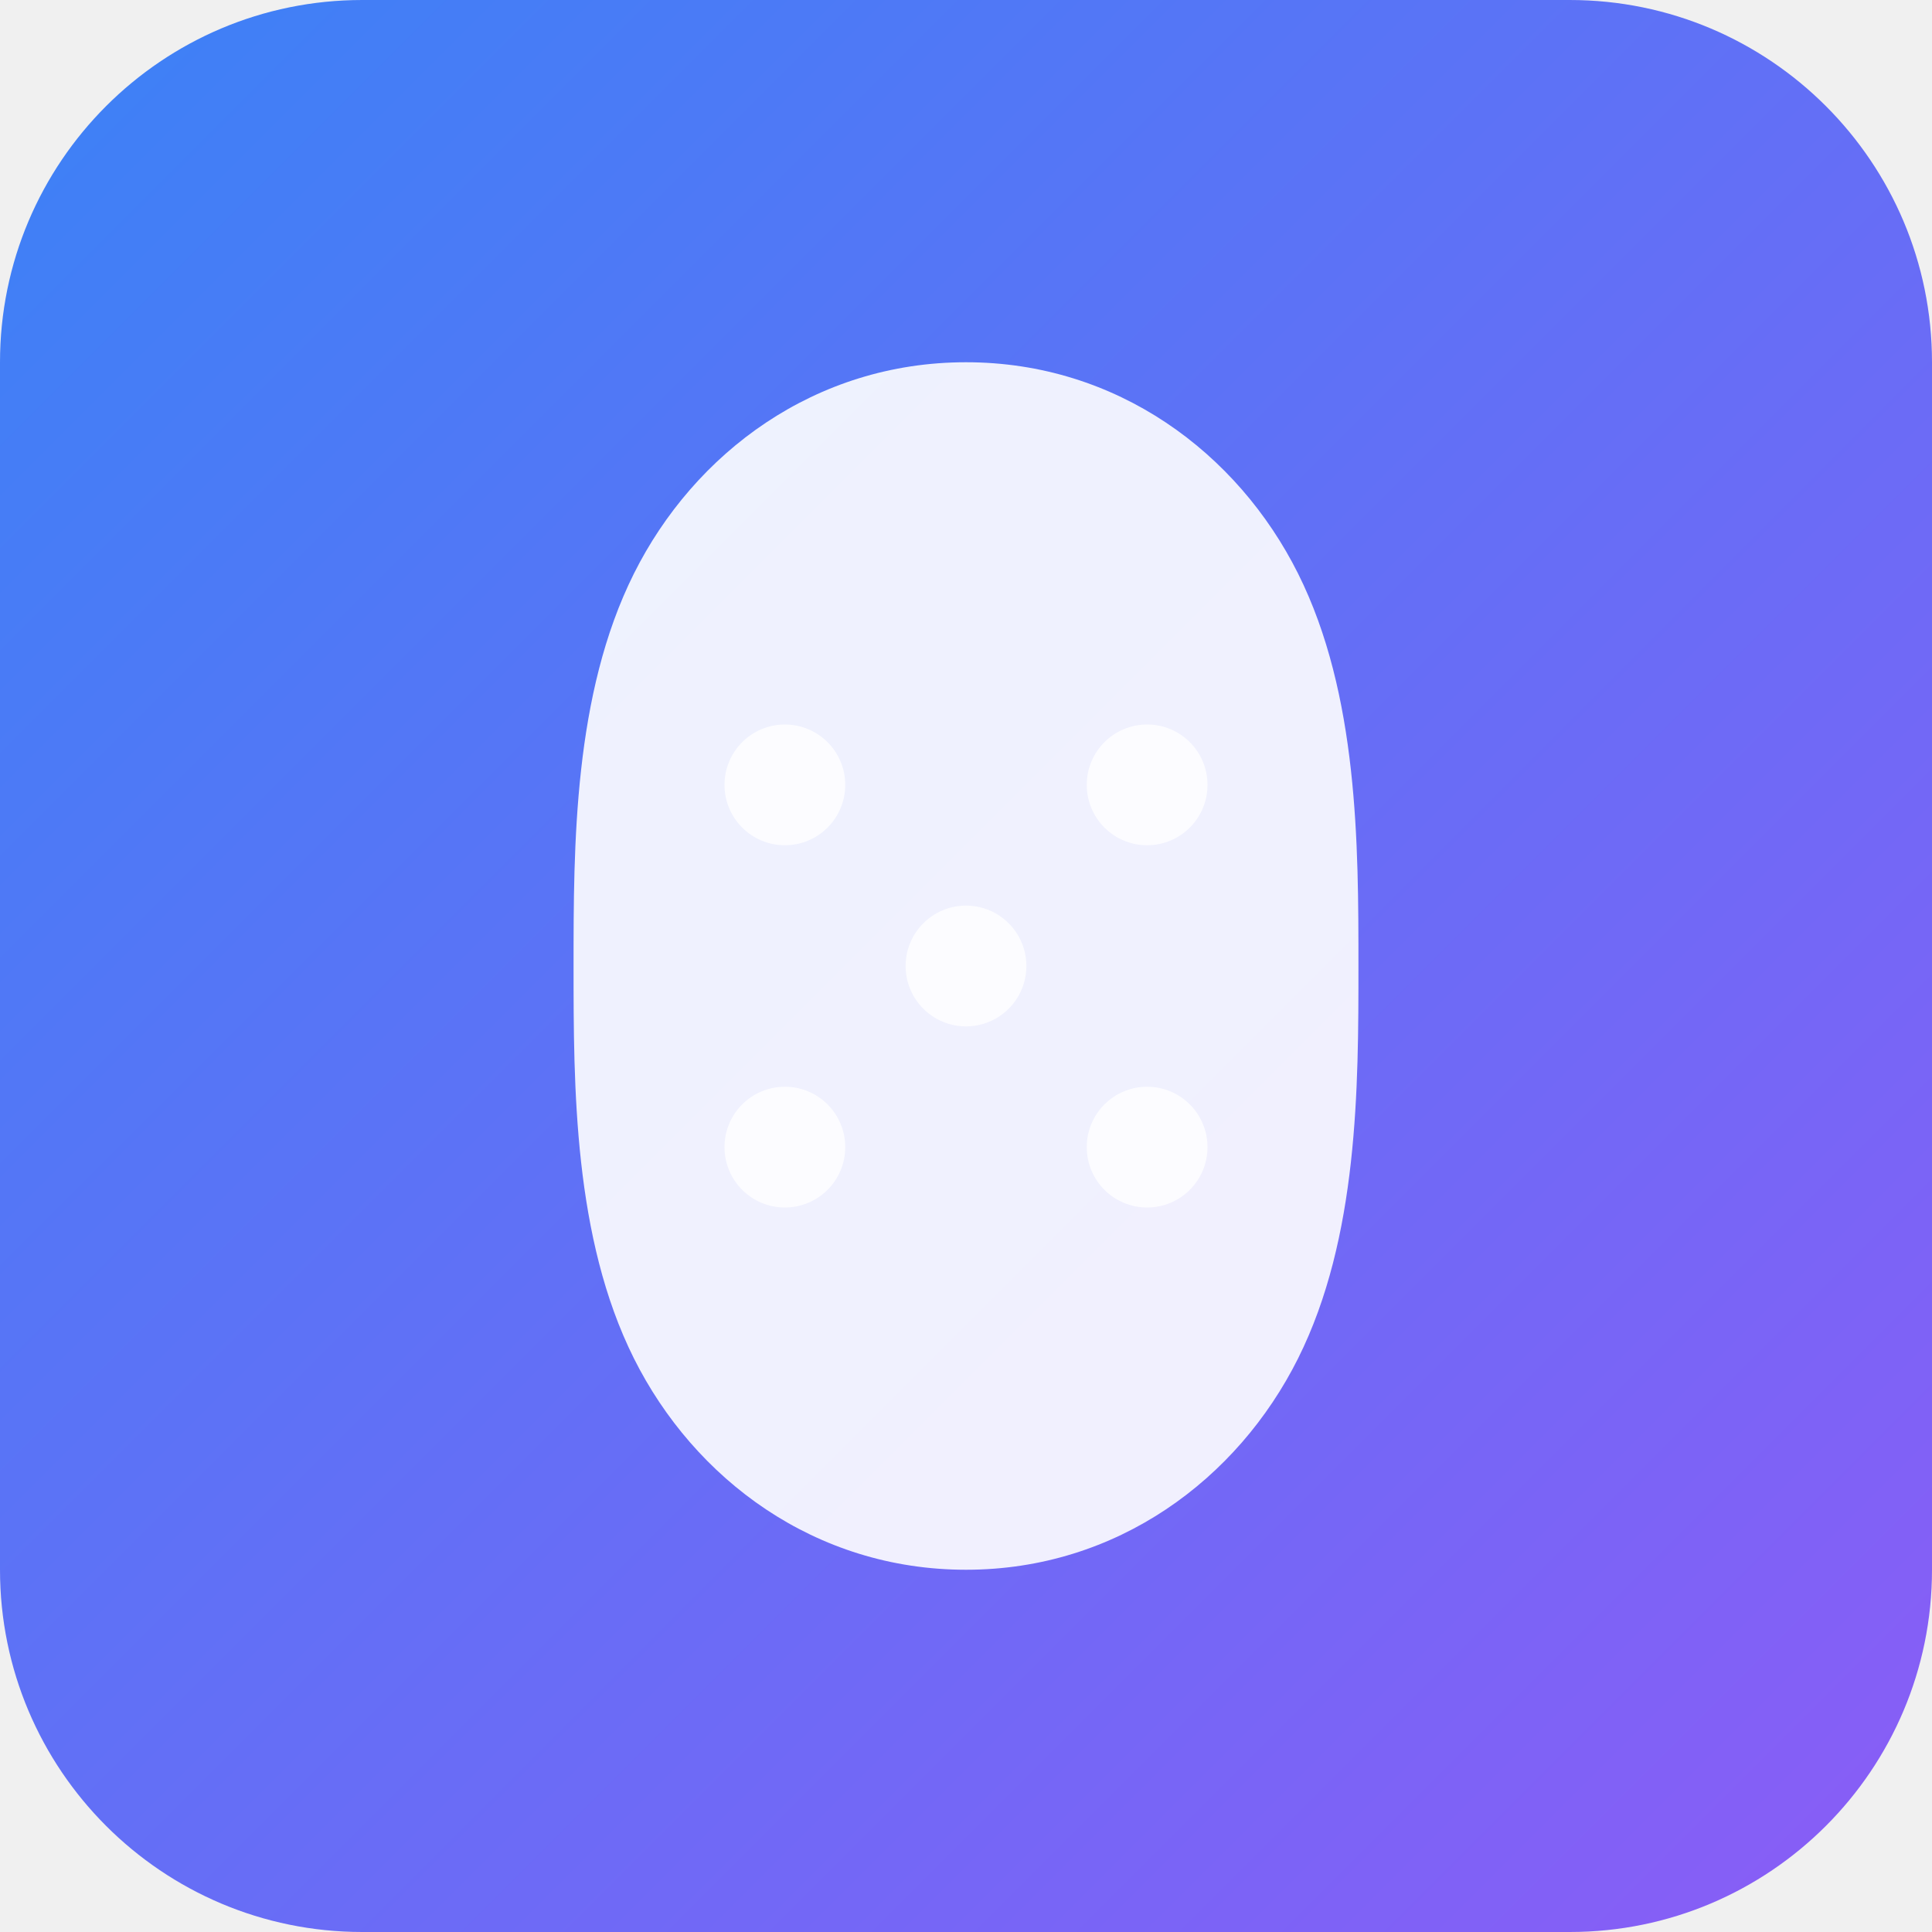
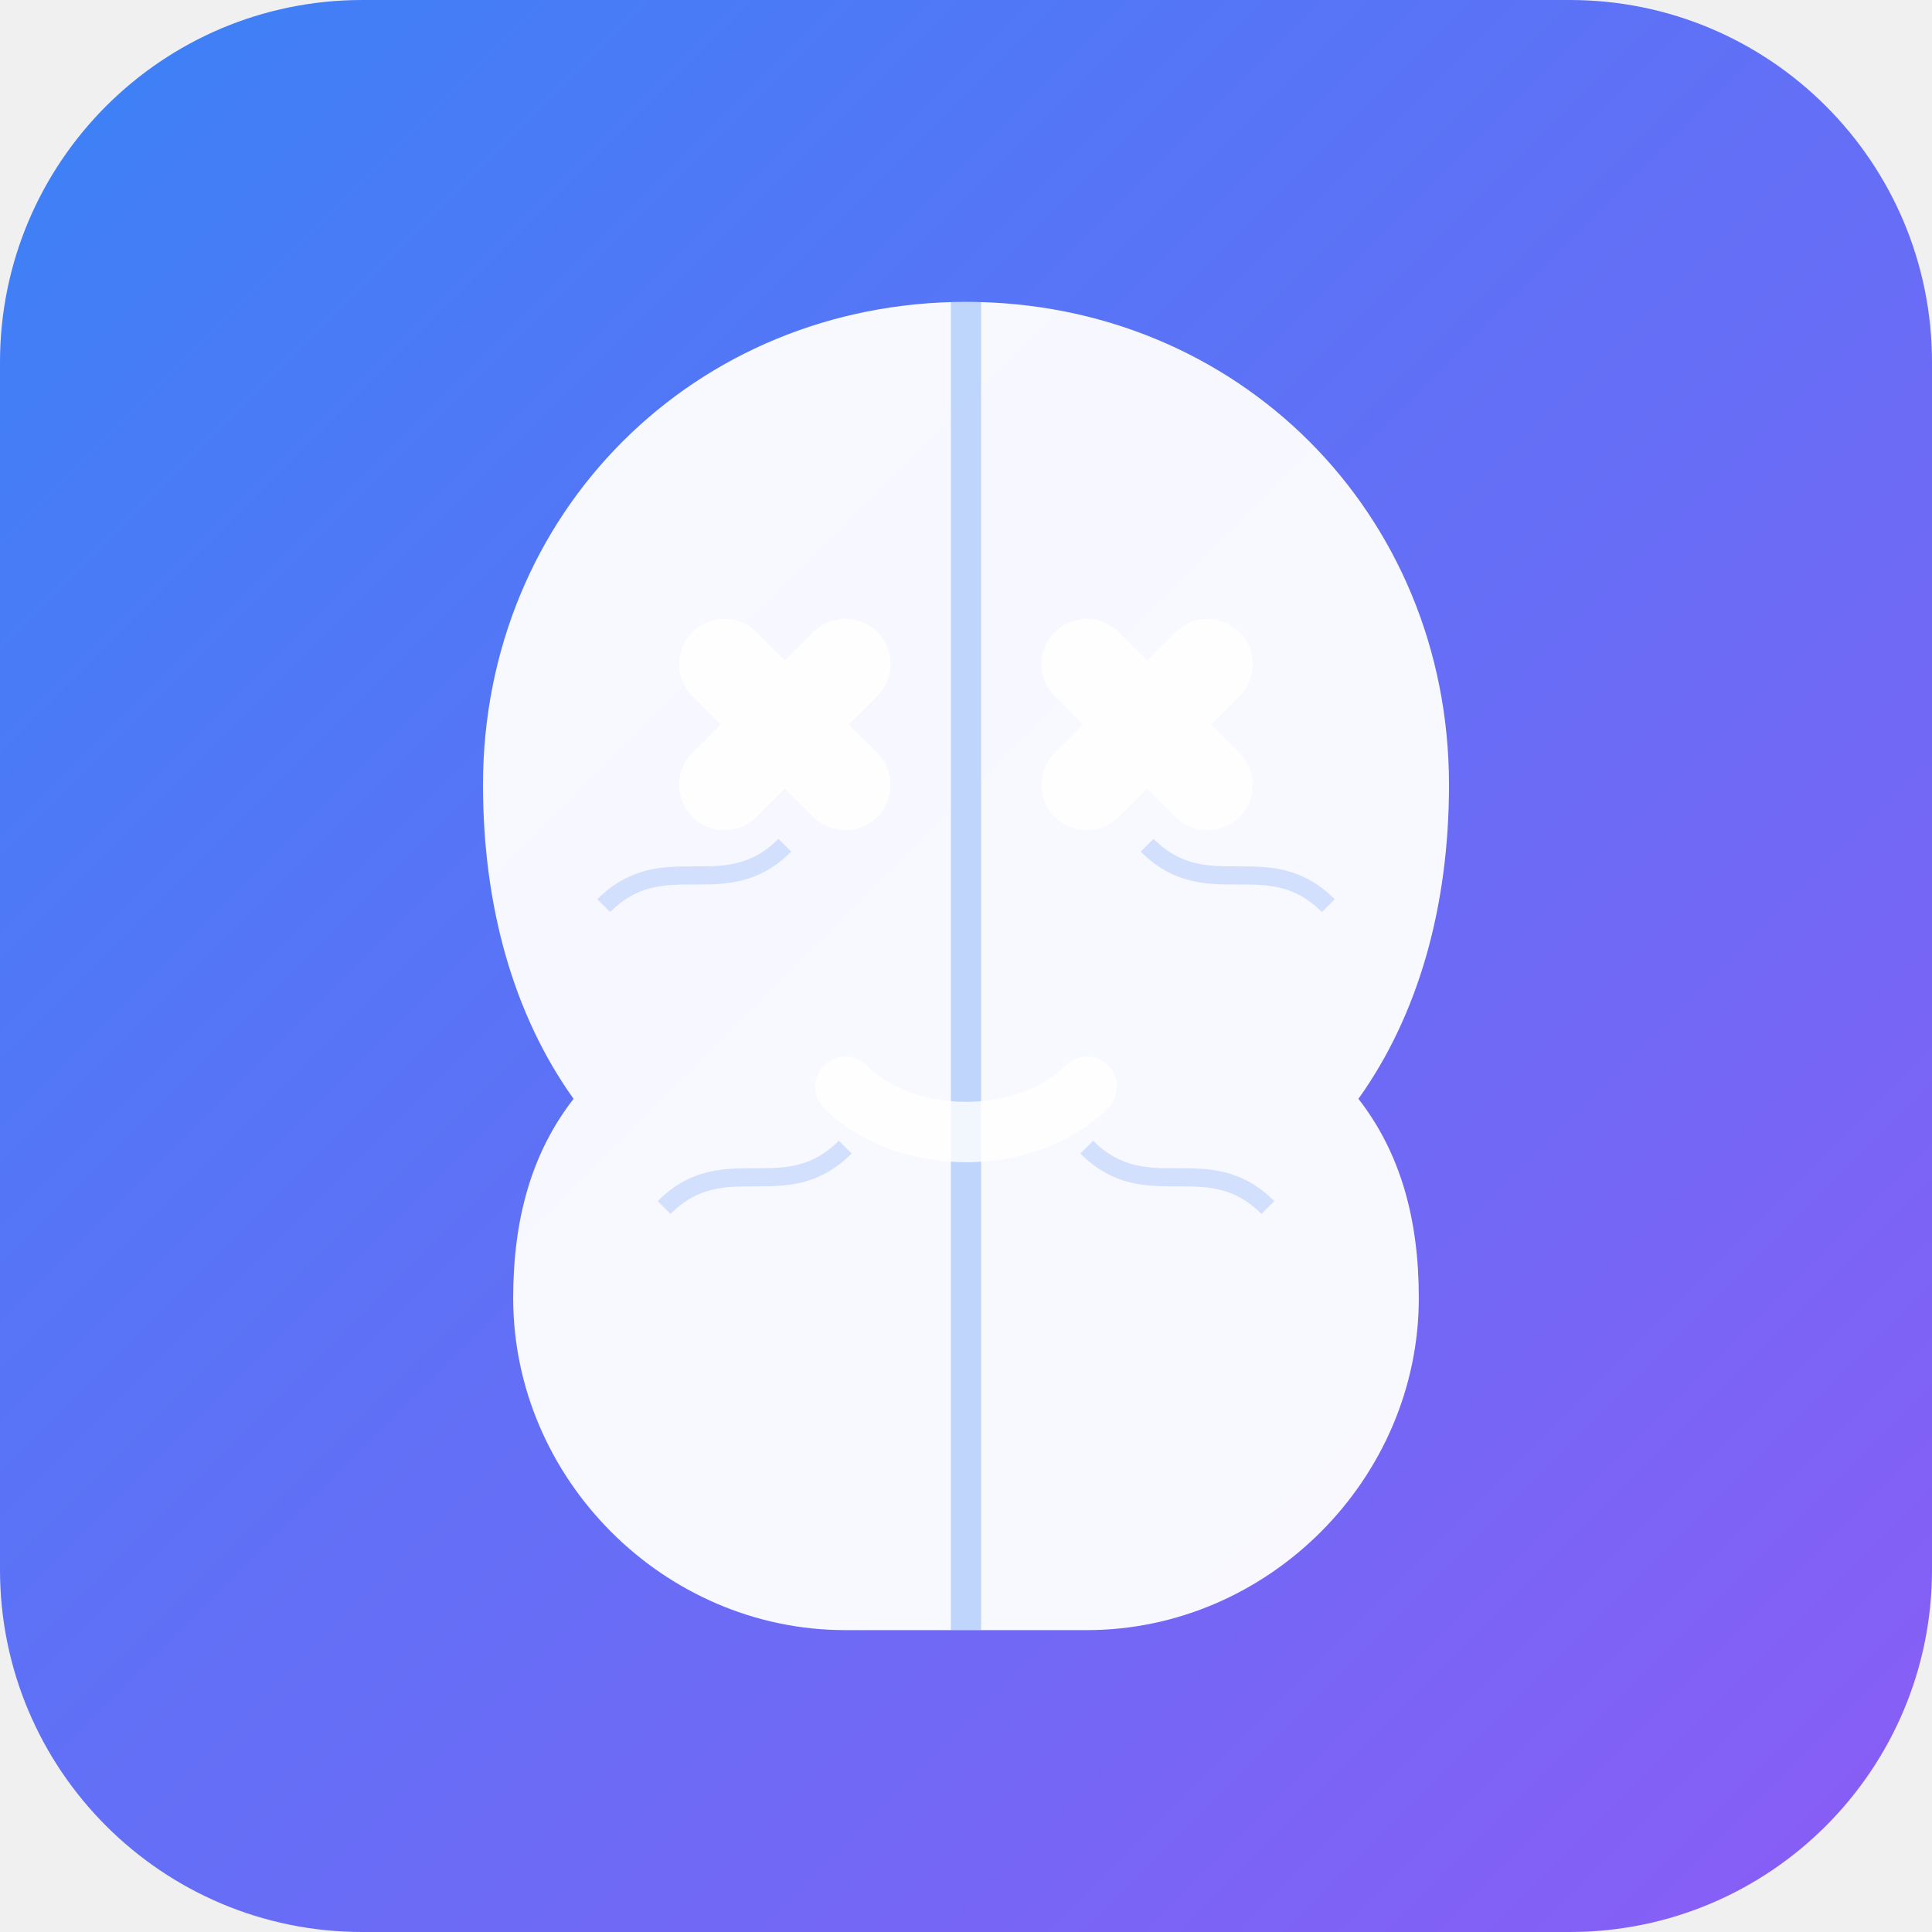
<svg xmlns="http://www.w3.org/2000/svg" width="32" height="32" viewBox="0 0 32 32" fill="none">
  <rect width="32" height="32" rx="6" fill="url(#gradient)" />
  <defs>
    <linearGradient id="gradient" x1="0%" y1="0%" x2="100%" y2="100%">
      <stop offset="0%" style="stop-color:#3b82f6" />
      <stop offset="100%" style="stop-color:#8b5cf6" />
    </linearGradient>
  </defs>
-   <path d="M16 6C18.5 6 20.5 7.5 21.5 9.5C22.5 11.5 22.5 14 22.5 16C22.5 18 22.5 20.5 21.5 22.5C20.5 24.5 18.5 26 16 26C13.5 26 11.5 24.5 10.5 22.5C9.5 20.5 9.5 18 9.5 16C9.5 14 9.5 11.5 10.5 9.5C11.5 7.5 13.5 6 16 6Z" fill="white" opacity="0.9" />
-   <circle cx="13" cy="13" r="1" fill="white" opacity="0.8" />
-   <circle cx="19" cy="13" r="1" fill="white" opacity="0.8" />
-   <circle cx="16" cy="16" r="1" fill="white" opacity="0.8" />
-   <circle cx="13" cy="19" r="1" fill="white" opacity="0.8" />
-   <circle cx="19" cy="19" r="1" fill="white" opacity="0.8" />
+   <path d="M16 5C20.5 5 24 8.5 24 13C24 15 23.5 16.8 22.5 18.2C23.2 19.1 23.5 20.2 23.5 21.5C23.5 24.5 21 27 18 27H14C11 27 8.5 24.5 8.5 21.5C8.5 20.2 8.8 19.1 9.5 18.2C8.5 16.8 8 15 8 13C8 8.5 11.5 5 16 5Z" fill="white" opacity="0.95" />
+   <path d="M16 5C16 8 16 15 16 27" stroke="#3b82f6" stroke-width="0.5" opacity="0.3" />
+   <g stroke="white" stroke-width="1.5" stroke-linecap="round" opacity="0.9">
+     <line x1="12" y1="11" x2="14" y2="13" />
+     <line x1="14" y1="11" x2="12" y2="13" />
+     <line x1="18" y1="11" x2="20" y2="13" />
+     <line x1="20" y1="11" x2="18" y2="13" />
+   </g>
+   <path d="M14 18C15 19 17 19 18 18" stroke="white" stroke-width="1" stroke-linecap="round" fill="none" opacity="0.8" />
+   <g stroke="#3b82f6" stroke-width="0.3" opacity="0.2">
+     <path d="M10 15C11 14 12 15 13 14" />
+     <path d="M19 14C20 15 21 14 22 15" />
+     <path d="M11 20C12 19 13 20 14 19" />
+     <path d="M18 19C19 20 20 19 21 20" />
+   </g>
</svg>
